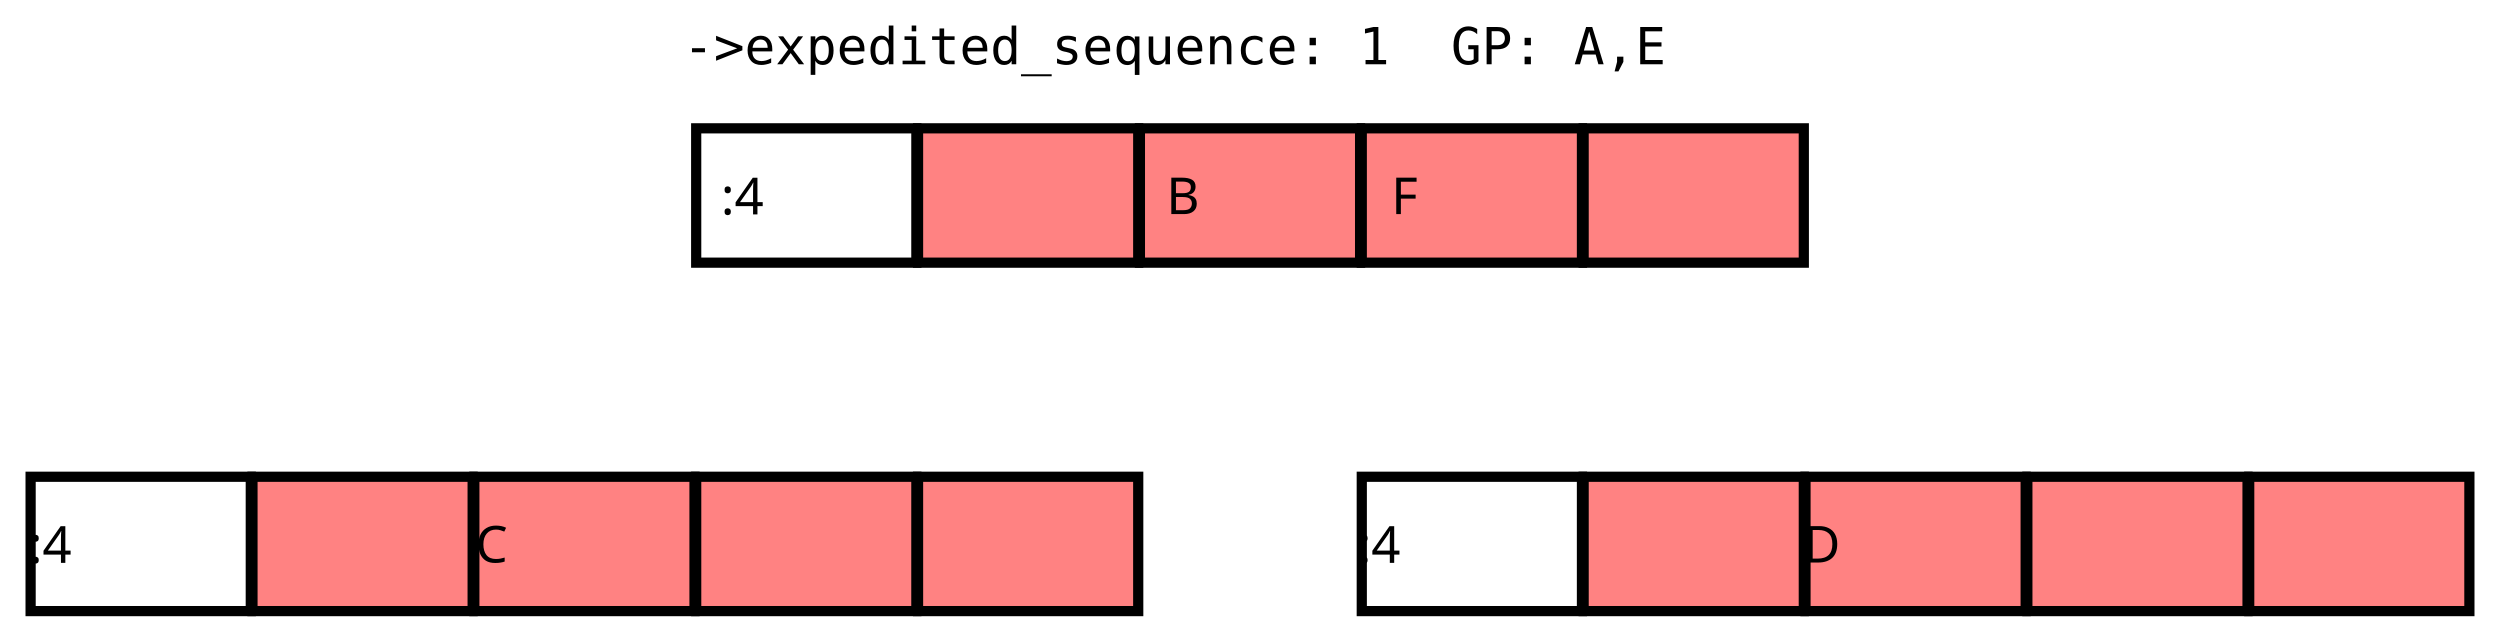
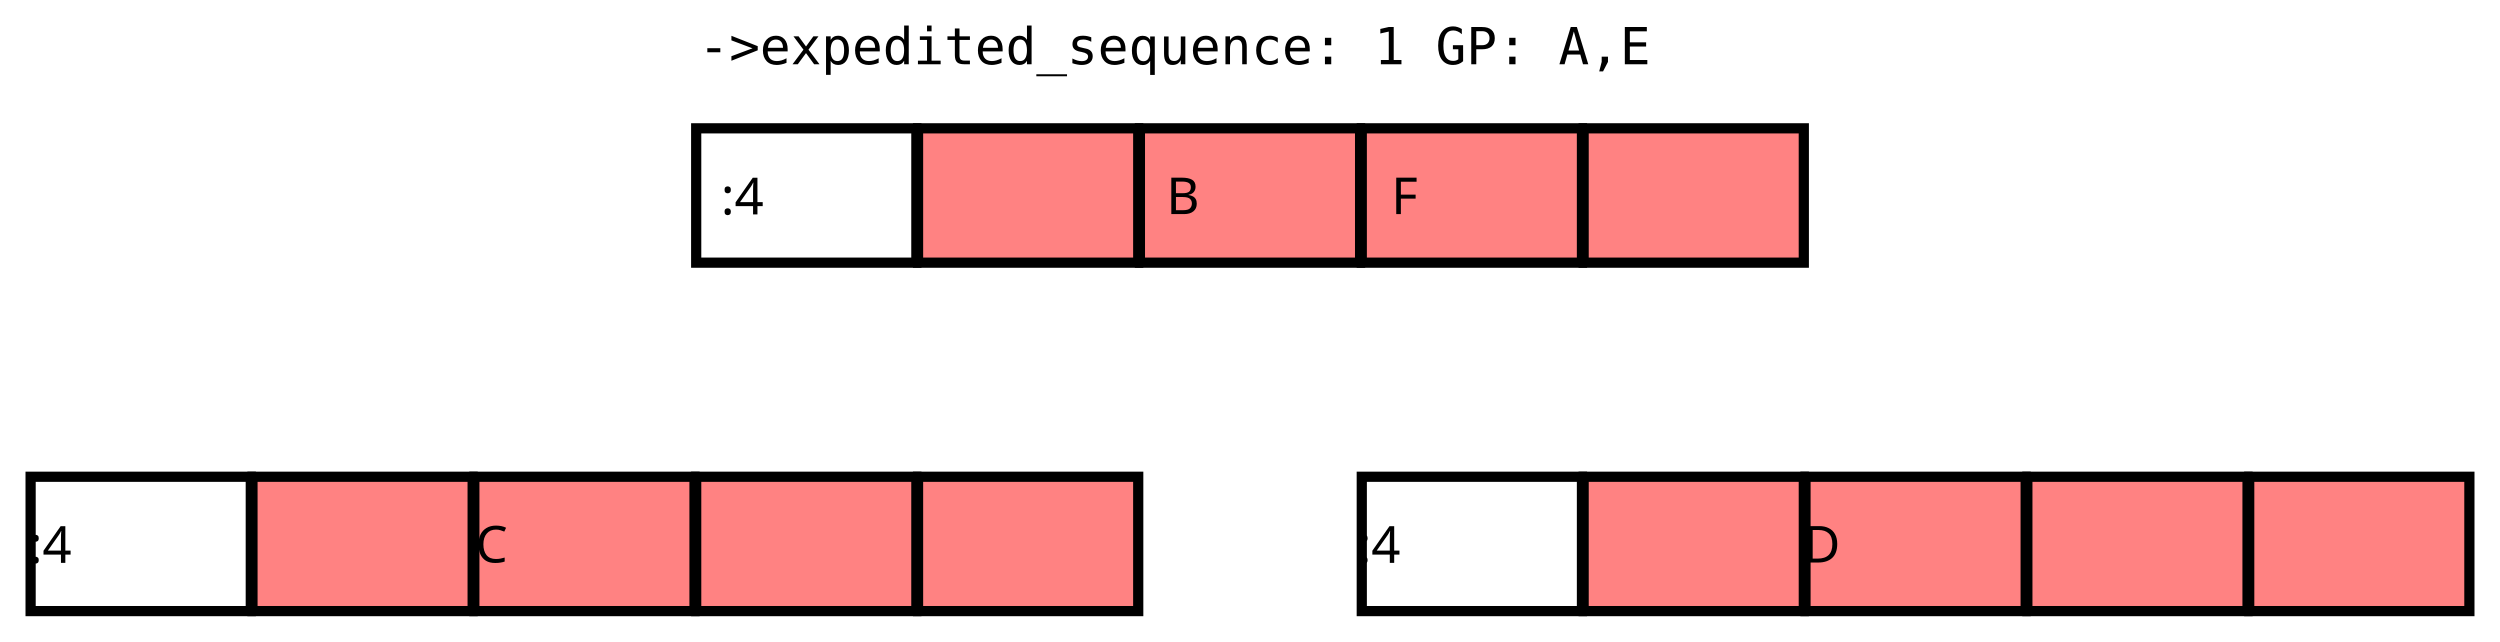
- <svg xmlns="http://www.w3.org/2000/svg" width="490.051" height="125.787" id="svg2" version="1.1">
+ <svg xmlns="http://www.w3.org/2000/svg" id="svg2" width="490.051" height="125.787" version="1.1">
  <defs id="defs4">
-     <marker orient="auto" refY="0" refX="0" id="Arrow2Lend" style="overflow:visible">
-       <path id="path3792" style="fill-rule:evenodd;stroke-width:0.625;stroke-linejoin:round" d="M 8.719,4.034 -2.207,0.016 8.719,-4.002 c -1.745,2.372 -1.735,5.617 -6e-7,8.035 z" transform="matrix(-1.1,0,0,-1.1,-1.1,0)" />
+     <marker id="Arrow2Lend" orient="auto" refX="0" refY="0" style="overflow:visible">
+       <path id="path3792" d="M 8.719,4.034 -2.207,0.016 8.719,-4.002 c -1.745,2.372 -1.735,5.617 -6e-7,8.035 z" transform="matrix(-1.1,0,0,-1.1,-1.1,0)" style="fill-rule:evenodd;stroke-width:.625;stroke-linejoin:round" />
    </marker>
-     <marker orient="auto" refY="0" refX="0" id="Arrow2Lstart" style="overflow:visible">
-       <path id="path3789" style="fill-rule:evenodd;stroke-width:0.625;stroke-linejoin:round" d="M 8.719,4.034 -2.207,0.016 8.719,-4.002 c -1.745,2.372 -1.735,5.617 -6e-7,8.035 z" transform="matrix(1.1,0,0,1.1,1.1,0)" />
+     <marker id="Arrow2Lstart" orient="auto" refX="0" refY="0" style="overflow:visible">
+       <path id="path3789" d="M 8.719,4.034 -2.207,0.016 8.719,-4.002 c -1.745,2.372 -1.735,5.617 -6e-7,8.035 z" transform="matrix(1.1,0,0,1.1,1.1,0)" style="fill-rule:evenodd;stroke-width:.625;stroke-linejoin:round" />
    </marker>
-     <marker orient="auto" refY="0" refX="0" id="Arrow2Lstart-4" style="overflow:visible">
-       <path id="path3789-9" style="fill-rule:evenodd;stroke-width:0.625;stroke-linejoin:round" d="M 8.719,4.034 -2.207,0.016 8.719,-4.002 c -1.745,2.372 -1.735,5.617 -6e-7,8.035 z" transform="matrix(1.1,0,0,1.1,1.1,0)" />
+     <marker id="Arrow2Lstart-4" orient="auto" refX="0" refY="0" style="overflow:visible">
+       <path id="path3789-9" d="M 8.719,4.034 -2.207,0.016 8.719,-4.002 c -1.745,2.372 -1.735,5.617 -6e-7,8.035 z" transform="matrix(1.1,0,0,1.1,1.1,0)" style="fill-rule:evenodd;stroke-width:.625;stroke-linejoin:round" />
    </marker>
-     <marker orient="auto" refY="0" refX="0" id="Arrow2Lend-4" style="overflow:visible">
-       <path id="path3792-4" style="fill-rule:evenodd;stroke-width:0.625;stroke-linejoin:round" d="M 8.719,4.034 -2.207,0.016 8.719,-4.002 c -1.745,2.372 -1.735,5.617 -6e-7,8.035 z" transform="matrix(-1.1,0,0,-1.1,-1.1,0)" />
+     <marker id="Arrow2Lend-4" orient="auto" refX="0" refY="0" style="overflow:visible">
+       <path id="path3792-4" d="M 8.719,4.034 -2.207,0.016 8.719,-4.002 c -1.745,2.372 -1.735,5.617 -6e-7,8.035 z" transform="matrix(-1.1,0,0,-1.1,-1.1,0)" style="fill-rule:evenodd;stroke-width:.625;stroke-linejoin:round" />
    </marker>
  </defs>
  <g id="layer1" transform="translate(-117.0846,-249.9205)">
-     <flowRoot xml:space="preserve" id="flowRoot2985" style="font-size:10px;font-style:normal;font-variant:normal;font-weight:normal;font-stretch:normal;text-align:center;line-height:125%;letter-spacing:0px;word-spacing:0px;writing-mode:lr-tb;text-anchor:middle;fill:#000000;fill-opacity:1;stroke:none;font-family:monospace;-inkscape-font-specification:monospace">
+     <flowRoot id="flowRoot2985" xml:space="preserve" style="font-size:10px;font-style:normal;font-variant:normal;font-weight:400;font-stretch:normal;text-align:center;line-height:125%;letter-spacing:0;word-spacing:0;writing-mode:lr-tb;text-anchor:middle;fill:#000;fill-opacity:1;stroke:none;font-family:monospace;-inkscape-font-specification:monospace">
      <flowRegion id="flowRegion2987">
        <rect id="rect2989" width="82.857" height="11.429" x="240" y="492.362" />
      </flowRegion>
      <flowPara id="flowPara2991" />
    </flowRoot>
-     <text xml:space="preserve" style="font-size:10px;font-style:normal;font-variant:normal;font-weight:normal;font-stretch:normal;text-align:center;line-height:125%;letter-spacing:0px;word-spacing:0px;writing-mode:lr-tb;text-anchor:middle;fill:#000000;fill-opacity:1;stroke:none;font-family:monospace;-inkscape-font-specification:monospace" x="362.371" y="262.518" id="text4441">
-       <tspan id="tspan4443" x="362.371" y="262.518">-&gt;expedited_sequence: 1  GP: A,E</tspan>
+     <text style="font-size:10px;font-style:normal;font-variant:normal;font-weight:400;font-stretch:normal;text-align:center;line-height:125%;letter-spacing:0;word-spacing:0;writing-mode:lr-tb;text-anchor:middle;fill:#000;fill-opacity:1;stroke:none;font-family:monospace;-inkscape-font-specification:monospace" id="text4441" x="362.371" y="262.518" xml:space="preserve">
+       <tspan id="tspan4443" x="362.371" y="262.518">-&gt;expedited_sequence: 1 GP: A,E</tspan>
    </text>
-     <rect style="fill:none;stroke:#000000;stroke-width:2;stroke-miterlimit:4;stroke-opacity:1;stroke-dasharray:none;stroke-dashoffset:0" id="rect3101" width="43.159" height="26.334" x="253.552" y="275.075" />
-     <rect style="fill:#ff8282;stroke:#000000;stroke-width:2;stroke-miterlimit:4;stroke-opacity:1;stroke-dasharray:none;stroke-dashoffset:0;fill-opacity:1" id="rect3101-3" width="43.159" height="26.334" x="297.041" y="275.075" />
-     <rect style="fill:#ff8282;stroke:#000000;stroke-width:2;stroke-miterlimit:4;stroke-opacity:1;stroke-dasharray:none;stroke-dashoffset:0;fill-opacity:1" id="rect3101-3-6" width="43.159" height="26.334" x="427.509" y="275.075" />
-     <rect style="fill:#ff8282;stroke:#000000;stroke-width:2;stroke-miterlimit:4;stroke-opacity:1;stroke-dasharray:none;stroke-dashoffset:0;fill-opacity:1" id="rect3101-3-6-7" width="43.159" height="26.334" x="384.02" y="275.075" />
-     <rect style="fill:#ff8282;stroke:#000000;stroke-width:2;stroke-miterlimit:4;stroke-opacity:1;stroke-dasharray:none;stroke-dashoffset:0;fill-opacity:1" id="rect3101-3-6-7-5" width="43.159" height="26.334" x="340.531" y="275.075" />
+     <rect style="fill:none;stroke:#000;stroke-width:2;stroke-miterlimit:4;stroke-opacity:1;stroke-dasharray:none;stroke-dashoffset:0" id="rect3101" width="43.159" height="26.334" x="253.552" y="275.075" />
+     <rect style="fill:#ff8282;stroke:#000;stroke-width:2;stroke-miterlimit:4;stroke-opacity:1;stroke-dasharray:none;stroke-dashoffset:0;fill-opacity:1" id="rect3101-3" width="43.159" height="26.334" x="297.041" y="275.075" />
+     <rect style="fill:#ff8282;stroke:#000;stroke-width:2;stroke-miterlimit:4;stroke-opacity:1;stroke-dasharray:none;stroke-dashoffset:0;fill-opacity:1" id="rect3101-3-6" width="43.159" height="26.334" x="427.509" y="275.075" />
+     <rect style="fill:#ff8282;stroke:#000;stroke-width:2;stroke-miterlimit:4;stroke-opacity:1;stroke-dasharray:none;stroke-dashoffset:0;fill-opacity:1" id="rect3101-3-6-7" width="43.159" height="26.334" x="384.02" y="275.075" />
+     <rect style="fill:#ff8282;stroke:#000;stroke-width:2;stroke-miterlimit:4;stroke-opacity:1;stroke-dasharray:none;stroke-dashoffset:0;fill-opacity:1" id="rect3101-3-6-7-5" width="43.159" height="26.334" x="340.531" y="275.075" />
    <g id="g3997" transform="translate(-0.8729553,0)">
-       <rect y="343.374" x="123.958" height="26.334" width="43.159" id="rect3101-35" style="fill:none;stroke:#000000;stroke-width:2;stroke-miterlimit:4;stroke-opacity:1;stroke-dasharray:none;stroke-dashoffset:0" />
-       <rect y="343.374" x="167.447" height="26.334" width="43.159" id="rect3101-3-62" style="fill:#ff8282;stroke:#000000;stroke-width:2;stroke-miterlimit:4;stroke-opacity:1;stroke-dasharray:none;stroke-dashoffset:0;fill-opacity:1" />
-       <rect y="343.374" x="297.914" height="26.334" width="43.159" id="rect3101-3-6-9" style="fill:#ff8282;stroke:#000000;stroke-width:2;stroke-miterlimit:4;stroke-opacity:1;stroke-dasharray:none;stroke-dashoffset:0;fill-opacity:1" />
-       <rect y="343.374" x="254.425" height="26.334" width="43.159" id="rect3101-3-6-7-1" style="fill:#ff8282;stroke:#000000;stroke-width:2;stroke-miterlimit:4;stroke-opacity:1;stroke-dasharray:none;stroke-dashoffset:0;fill-opacity:1" />
-       <rect y="343.374" x="210.936" height="26.334" width="43.159" id="rect3101-3-6-7-5-2" style="fill:#ff8282;stroke:#000000;stroke-width:2;stroke-miterlimit:4;stroke-opacity:1;stroke-dasharray:none;stroke-dashoffset:0;fill-opacity:1" />
-       <text xml:space="preserve" style="font-size:20px;font-style:normal;font-weight:normal;text-align:center;line-height:125%;letter-spacing:0px;word-spacing:0px;text-anchor:middle;fill:#000000;fill-opacity:1;stroke:none;font-family:Sans" x="146.001" y="360.252" id="text3013">
+       <rect id="rect3101-35" width="43.159" height="26.334" x="123.958" y="343.374" style="fill:none;stroke:#000;stroke-width:2;stroke-miterlimit:4;stroke-opacity:1;stroke-dasharray:none;stroke-dashoffset:0" />
+       <rect id="rect3101-3-62" width="43.159" height="26.334" x="167.447" y="343.374" style="fill:#ff8282;stroke:#000;stroke-width:2;stroke-miterlimit:4;stroke-opacity:1;stroke-dasharray:none;stroke-dashoffset:0;fill-opacity:1" />
+       <rect id="rect3101-3-6-9" width="43.159" height="26.334" x="297.914" y="343.374" style="fill:#ff8282;stroke:#000;stroke-width:2;stroke-miterlimit:4;stroke-opacity:1;stroke-dasharray:none;stroke-dashoffset:0;fill-opacity:1" />
+       <rect id="rect3101-3-6-7-1" width="43.159" height="26.334" x="254.425" y="343.374" style="fill:#ff8282;stroke:#000;stroke-width:2;stroke-miterlimit:4;stroke-opacity:1;stroke-dasharray:none;stroke-dashoffset:0;fill-opacity:1" />
+       <rect id="rect3101-3-6-7-5-2" width="43.159" height="26.334" x="210.936" y="343.374" style="fill:#ff8282;stroke:#000;stroke-width:2;stroke-miterlimit:4;stroke-opacity:1;stroke-dasharray:none;stroke-dashoffset:0;fill-opacity:1" />
+       <text style="font-size:20px;font-style:normal;font-weight:400;text-align:center;line-height:125%;letter-spacing:0;word-spacing:0;text-anchor:middle;fill:#000;fill-opacity:1;stroke:none;font-family:Sans" id="text3013" x="146.001" y="360.252" xml:space="preserve">
        <tspan id="tspan3015" x="146.001" y="360.252" style="font-size:10px">:4</tspan>
      </text>
-       <text xml:space="preserve" style="font-size:20px;font-style:normal;font-weight:normal;text-align:center;line-height:125%;letter-spacing:0px;word-spacing:0px;text-anchor:middle;fill:#000000;fill-opacity:1;stroke:none;font-family:Sans" x="232.511" y="360.181" id="text3013-3-3">
+       <text style="font-size:20px;font-style:normal;font-weight:400;text-align:center;line-height:125%;letter-spacing:0;word-spacing:0;text-anchor:middle;fill:#000;fill-opacity:1;stroke:none;font-family:Sans" id="text3013-3-3" x="232.511" y="360.181" xml:space="preserve">
        <tspan id="tspan3015-6-6" x="232.511" y="360.181" style="font-size:10px">C</tspan>
      </text>
    </g>
    <g id="g3019" transform="translate(260.0622,0)">
-       <rect y="343.374" x="123.958" height="26.334" width="43.159" id="rect3101-35-0" style="fill:none;stroke:#000000;stroke-width:2;stroke-miterlimit:4;stroke-opacity:1;stroke-dasharray:none;stroke-dashoffset:0" />
-       <rect y="343.374" x="167.447" height="26.334" width="43.159" id="rect3101-3-62-9" style="fill:#ff8282;fill-opacity:1;stroke:#000000;stroke-width:2;stroke-miterlimit:4;stroke-opacity:1;stroke-dasharray:none;stroke-dashoffset:0" />
-       <rect y="343.374" x="297.914" height="26.334" width="43.159" id="rect3101-3-6-9-3" style="fill:#ff8282;fill-opacity:1;stroke:#000000;stroke-width:2;stroke-miterlimit:4;stroke-opacity:1;stroke-dasharray:none;stroke-dashoffset:0" />
-       <rect y="343.374" x="254.425" height="26.334" width="43.159" id="rect3101-3-6-7-1-6" style="fill:#ff8282;fill-opacity:1;stroke:#000000;stroke-width:2;stroke-miterlimit:4;stroke-opacity:1;stroke-dasharray:none;stroke-dashoffset:0" />
-       <rect y="343.374" x="210.936" height="26.334" width="43.159" id="rect3101-3-6-7-5-2-0" style="fill:#ff8282;fill-opacity:1;stroke:#000000;stroke-width:2;stroke-miterlimit:4;stroke-opacity:1;stroke-dasharray:none;stroke-dashoffset:0" />
-       <text xml:space="preserve" style="font-size:20px;font-style:normal;font-weight:normal;text-align:center;line-height:125%;letter-spacing:0px;word-spacing:0px;text-anchor:middle;fill:#000000;fill-opacity:1;stroke:none;font-family:Sans" x="145.549" y="360.252" id="text3013-3">
+       <rect id="rect3101-35-0" width="43.159" height="26.334" x="123.958" y="343.374" style="fill:none;stroke:#000;stroke-width:2;stroke-miterlimit:4;stroke-opacity:1;stroke-dasharray:none;stroke-dashoffset:0" />
+       <rect id="rect3101-3-62-9" width="43.159" height="26.334" x="167.447" y="343.374" style="fill:#ff8282;fill-opacity:1;stroke:#000;stroke-width:2;stroke-miterlimit:4;stroke-opacity:1;stroke-dasharray:none;stroke-dashoffset:0" />
+       <rect id="rect3101-3-6-9-3" width="43.159" height="26.334" x="297.914" y="343.374" style="fill:#ff8282;fill-opacity:1;stroke:#000;stroke-width:2;stroke-miterlimit:4;stroke-opacity:1;stroke-dasharray:none;stroke-dashoffset:0" />
+       <rect id="rect3101-3-6-7-1-6" width="43.159" height="26.334" x="254.425" y="343.374" style="fill:#ff8282;fill-opacity:1;stroke:#000;stroke-width:2;stroke-miterlimit:4;stroke-opacity:1;stroke-dasharray:none;stroke-dashoffset:0" />
+       <rect id="rect3101-3-6-7-5-2-0" width="43.159" height="26.334" x="210.936" y="343.374" style="fill:#ff8282;fill-opacity:1;stroke:#000;stroke-width:2;stroke-miterlimit:4;stroke-opacity:1;stroke-dasharray:none;stroke-dashoffset:0" />
+       <text style="font-size:20px;font-style:normal;font-weight:400;text-align:center;line-height:125%;letter-spacing:0;word-spacing:0;text-anchor:middle;fill:#000;fill-opacity:1;stroke:none;font-family:Sans" id="text3013-3" x="145.549" y="360.252" xml:space="preserve">
        <tspan id="tspan3015-6" x="145.549" y="360.252" style="font-size:10px">:4</tspan>
      </text>
-       <text xml:space="preserve" style="font-size:20px;font-style:normal;font-weight:normal;text-align:center;line-height:125%;letter-spacing:0px;word-spacing:0px;text-anchor:middle;fill:#000000;fill-opacity:1;stroke:none;font-family:Sans" x="232.318" y="360.186" id="text3013-3-3-7">
+       <text style="font-size:20px;font-style:normal;font-weight:400;text-align:center;line-height:125%;letter-spacing:0;word-spacing:0;text-anchor:middle;fill:#000;fill-opacity:1;stroke:none;font-family:Sans" id="text3013-3-3-7" x="232.318" y="360.186" xml:space="preserve">
        <tspan id="tspan3015-6-6-5" x="232.318" y="360.186" style="font-size:10px">D</tspan>
      </text>
    </g>
-     <text xml:space="preserve" style="font-size:20px;font-style:normal;font-weight:normal;text-align:center;line-height:125%;letter-spacing:0px;word-spacing:0px;text-anchor:middle;fill:#000000;fill-opacity:1;stroke:none;font-family:Sans" x="275.596" y="291.953" id="text3013-36">
+     <text style="font-size:20px;font-style:normal;font-weight:400;text-align:center;line-height:125%;letter-spacing:0;word-spacing:0;text-anchor:middle;fill:#000;fill-opacity:1;stroke:none;font-family:Sans" id="text3013-36" x="275.596" y="291.953" xml:space="preserve">
      <tspan id="tspan3015-7" x="275.596" y="291.953" style="font-size:10px">:4</tspan>
    </text>
-     <text xml:space="preserve" style="font-size:20px;font-style:normal;font-weight:normal;text-align:center;line-height:125%;letter-spacing:0px;word-spacing:0px;text-anchor:middle;fill:#000000;fill-opacity:1;stroke:none;font-family:Sans" x="361.971" y="291.887" id="text3013-3-36">
+     <text style="font-size:20px;font-style:normal;font-weight:400;text-align:center;line-height:125%;letter-spacing:0;word-spacing:0;text-anchor:middle;fill:#000;fill-opacity:1;stroke:none;font-family:Sans" id="text3013-3-36" x="361.971" y="291.887" xml:space="preserve">
      <tspan id="tspan3015-6-7" x="361.971" y="291.887" style="font-size:10px">B</tspan>
    </text>
-     <text xml:space="preserve" style="font-size:20px;font-style:normal;font-weight:normal;text-align:center;line-height:125%;letter-spacing:0px;word-spacing:0px;text-anchor:middle;fill:#000000;fill-opacity:1;stroke:none;font-family:Sans" x="405.404" y="291.887" id="text3013-3-36-3">
+     <text style="font-size:20px;font-style:normal;font-weight:400;text-align:center;line-height:125%;letter-spacing:0;word-spacing:0;text-anchor:middle;fill:#000;fill-opacity:1;stroke:none;font-family:Sans" id="text3013-3-36-3" x="405.404" y="291.887" xml:space="preserve">
      <tspan id="tspan3015-6-7-6" x="405.404" y="291.887" style="font-size:10px">F</tspan>
    </text>
  </g>
</svg>
